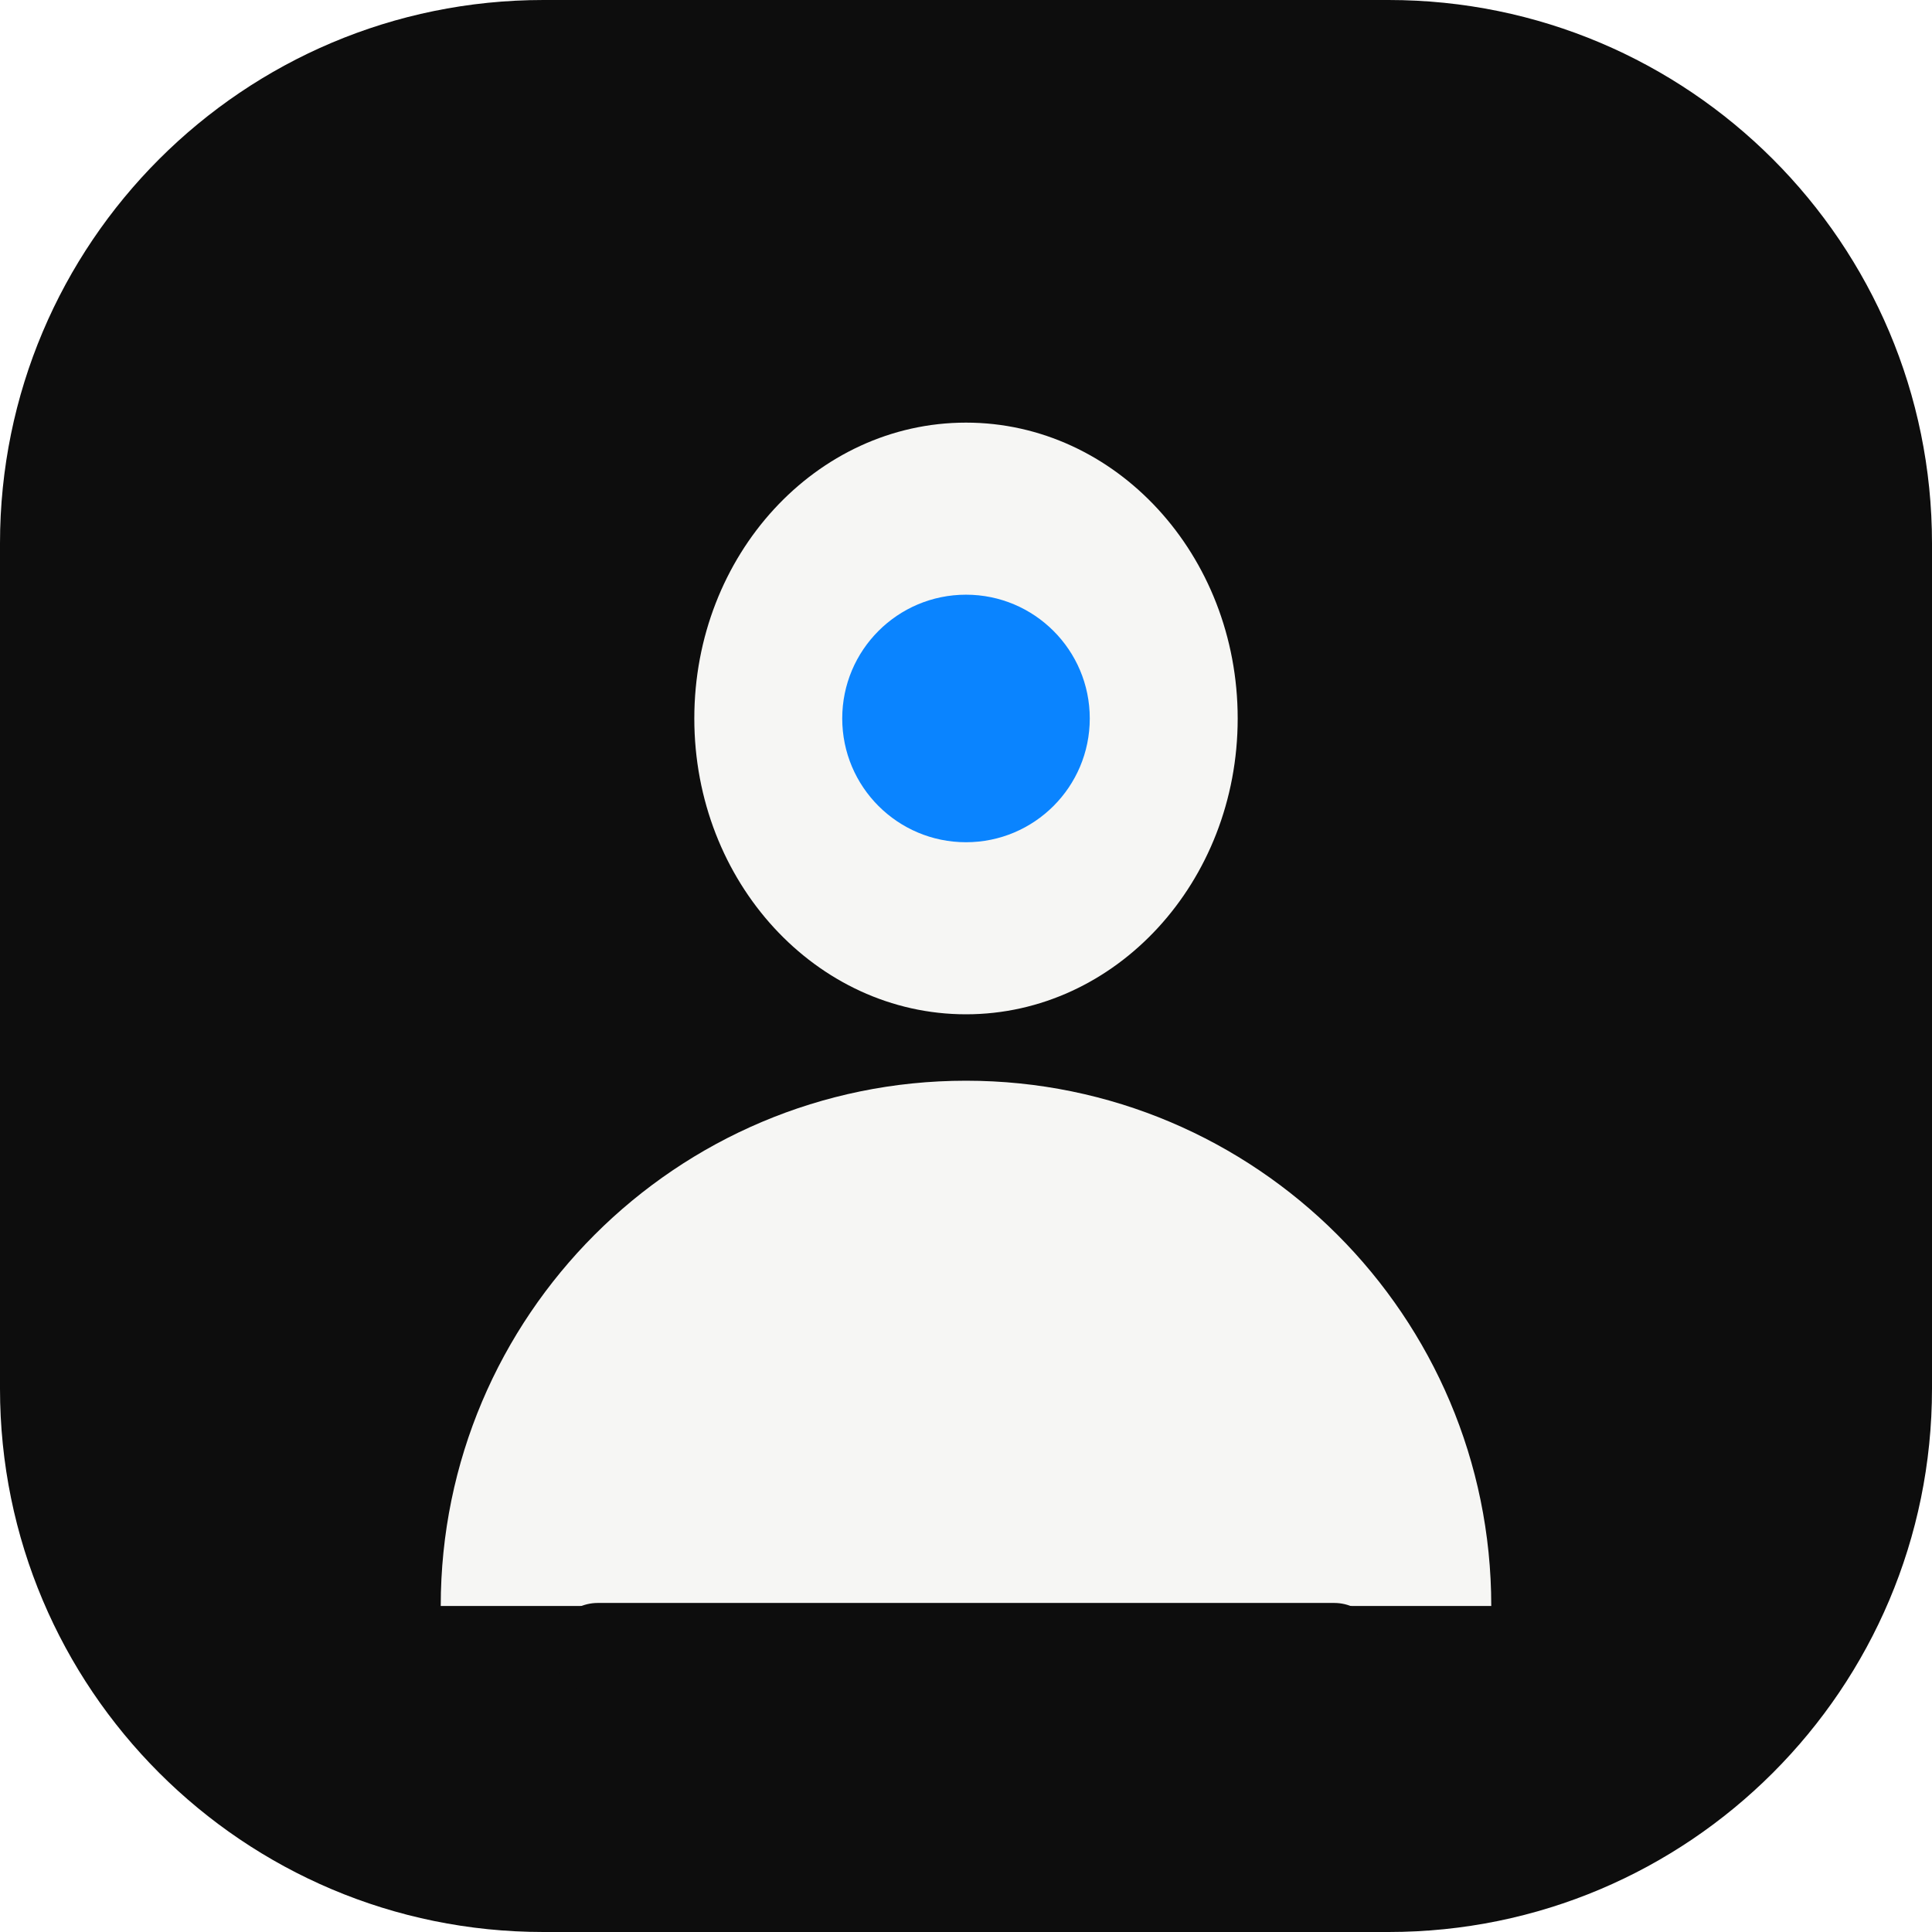
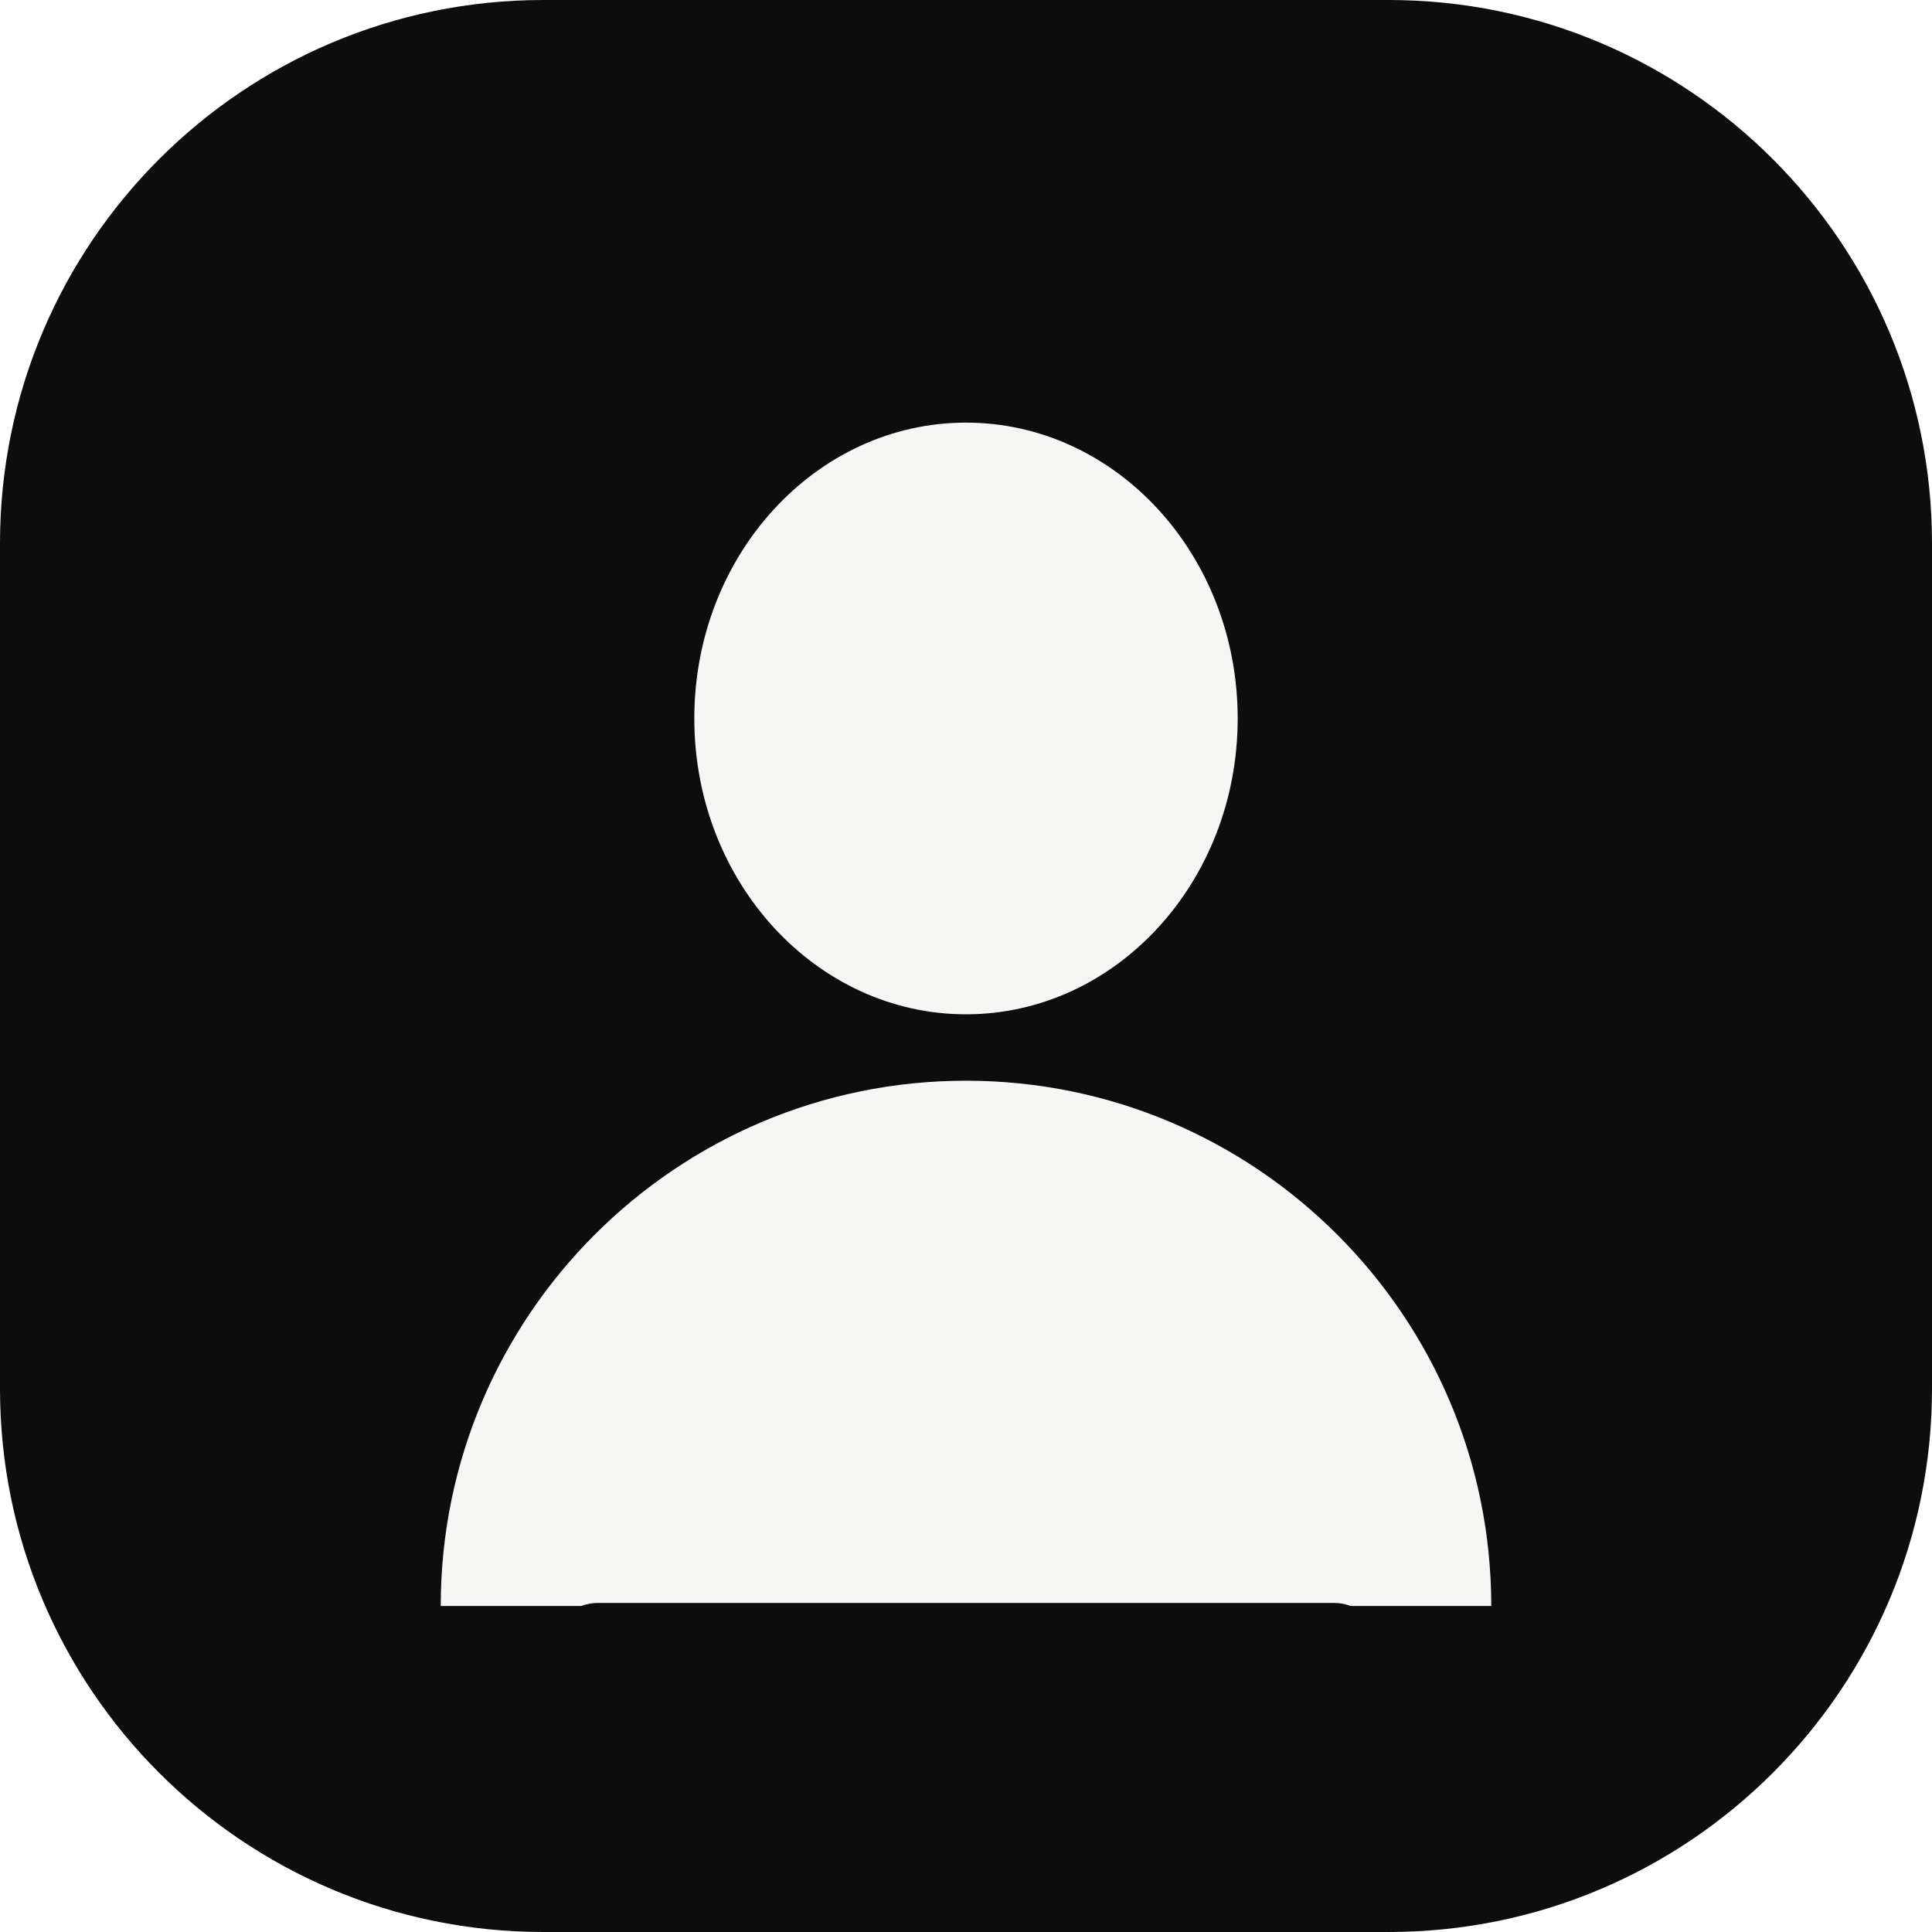
<svg xmlns="http://www.w3.org/2000/svg" viewBox="0 0 32 32" width="32" height="32" role="img" aria-label="Psikolog">
  <rect width="32" height="32" rx="9" fill="#0d0d0d" />
  <path d="M11.5 11.9C11.5 9.19 13.52 7 16 7C18.48 7 20.5 9.19 20.5 11.9C20.5 14.61 18.48 16.8 16 16.8C13.52 16.8 11.5 14.61 11.5 11.9Z" fill="#f6f6f4" />
  <path d="M7.3 26.6C7.3 21.8 11.2 17.9 16 17.9C20.8 17.9 24.7 21.8 24.7 26.6Z" fill="#f6f6f4" />
-   <circle cx="16" cy="11.9" r="2.05" fill="#0a84ff" />
  <path d="M9.9 27.3h12.2" stroke="#0d0d0d" stroke-width="1.5" stroke-linecap="round" />
</svg>
